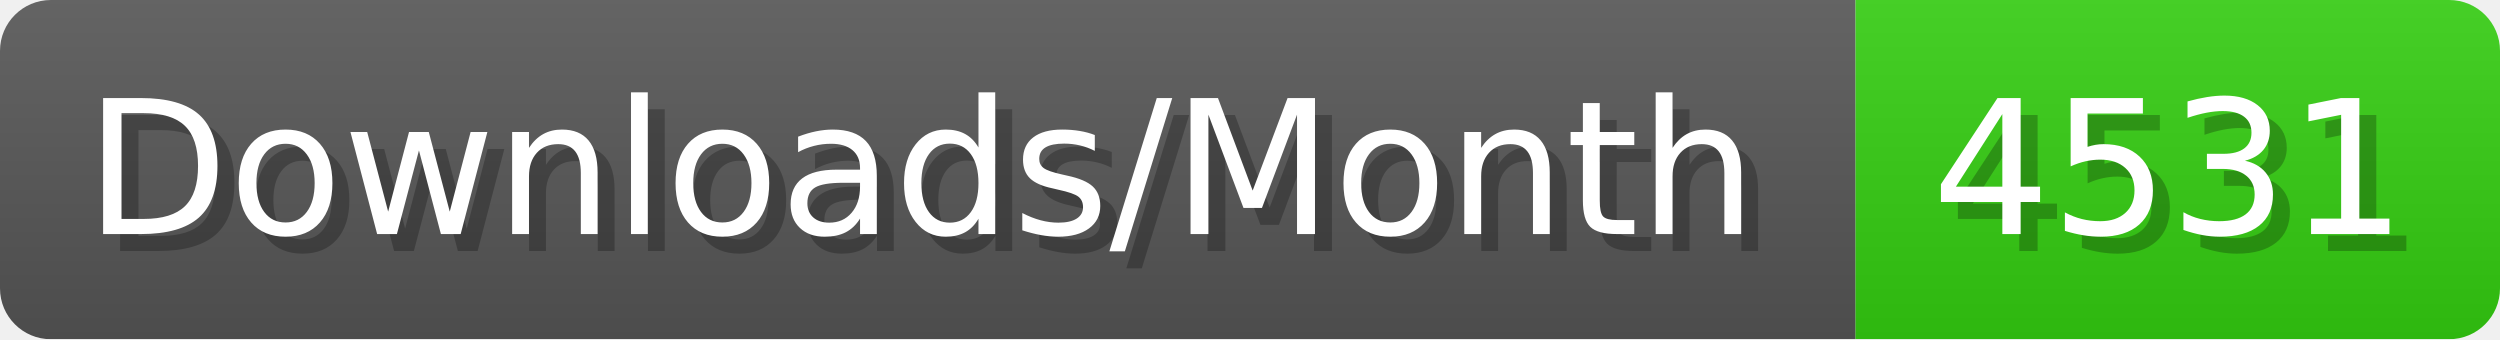
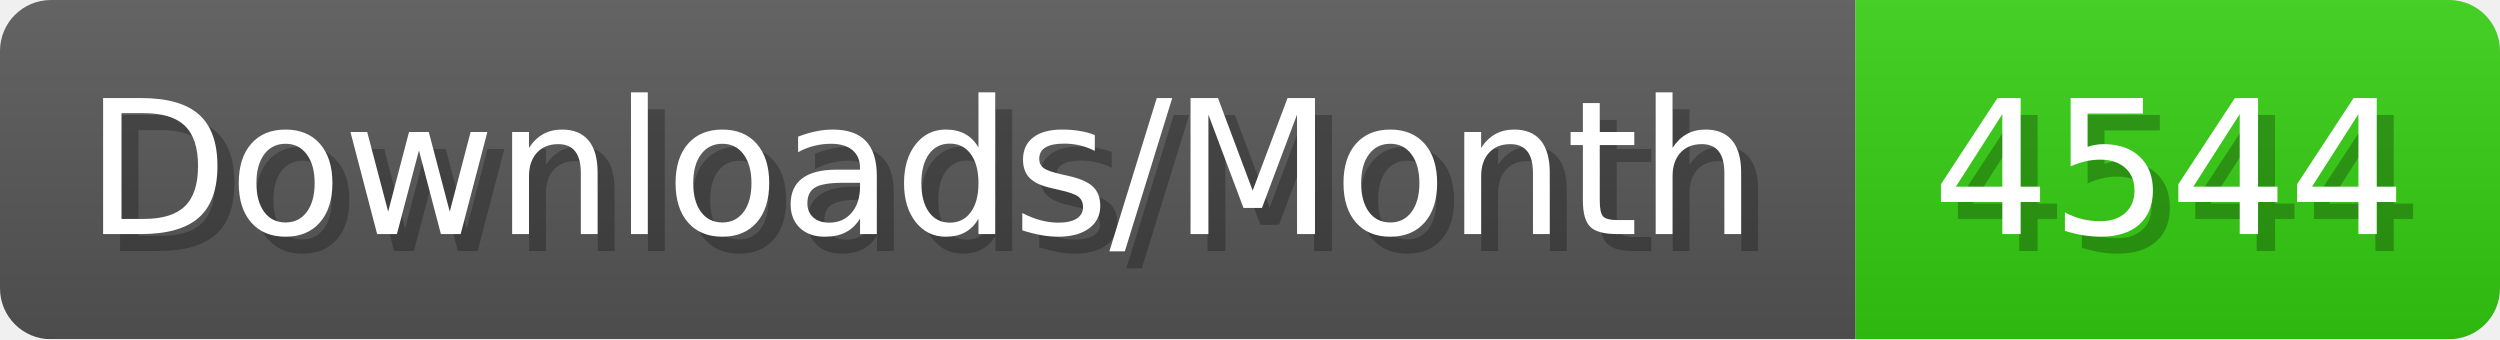
- <svg xmlns="http://www.w3.org/2000/svg" width="147.4" height="20" viewBox="0 0 1474 200" role="img" aria-label="Downloads/Month: 4531">
+ <svg xmlns="http://www.w3.org/2000/svg" width="147.4" height="20" viewBox="0 0 1474 200" role="img" aria-label="Downloads/Month: 4544">
  <linearGradient id="YlXUI" x2="0" y2="100%">
    <stop offset="0" stop-opacity=".1" stop-color="#EEE" />
    <stop offset="1" stop-opacity=".1" />
  </linearGradient>
  <mask id="JHhop">
    <rect width="1474" height="200" rx="30" fill="#FFF" />
  </mask>
  <g mask="url(#JHhop)">
    <rect width="1094" height="200" fill="#555" />
    <rect width="380" height="200" fill="#3C1" x="1094" />
    <rect width="1474" height="200" fill="url(#YlXUI)" />
  </g>
  <g aria-hidden="true" fill="#fff" text-anchor="start" font-family="Verdana,DejaVu Sans,sans-serif" font-size="110">
    <text x="60" y="148" textLength="994" fill="#000" opacity="0.25">Downloads/Month</text>
    <text x="50" y="138" textLength="994">Downloads/Month</text>
-     <text x="1149" y="148" textLength="280" fill="#000" opacity="0.25">4531</text>
-     <text x="1139" y="138" textLength="280">4531</text>
+     <text x="1149" y="148" textLength="280" fill="#000" opacity="0.25">4544</text>
+     <text x="1139" y="138" textLength="280">4544</text>
  </g>
</svg>
